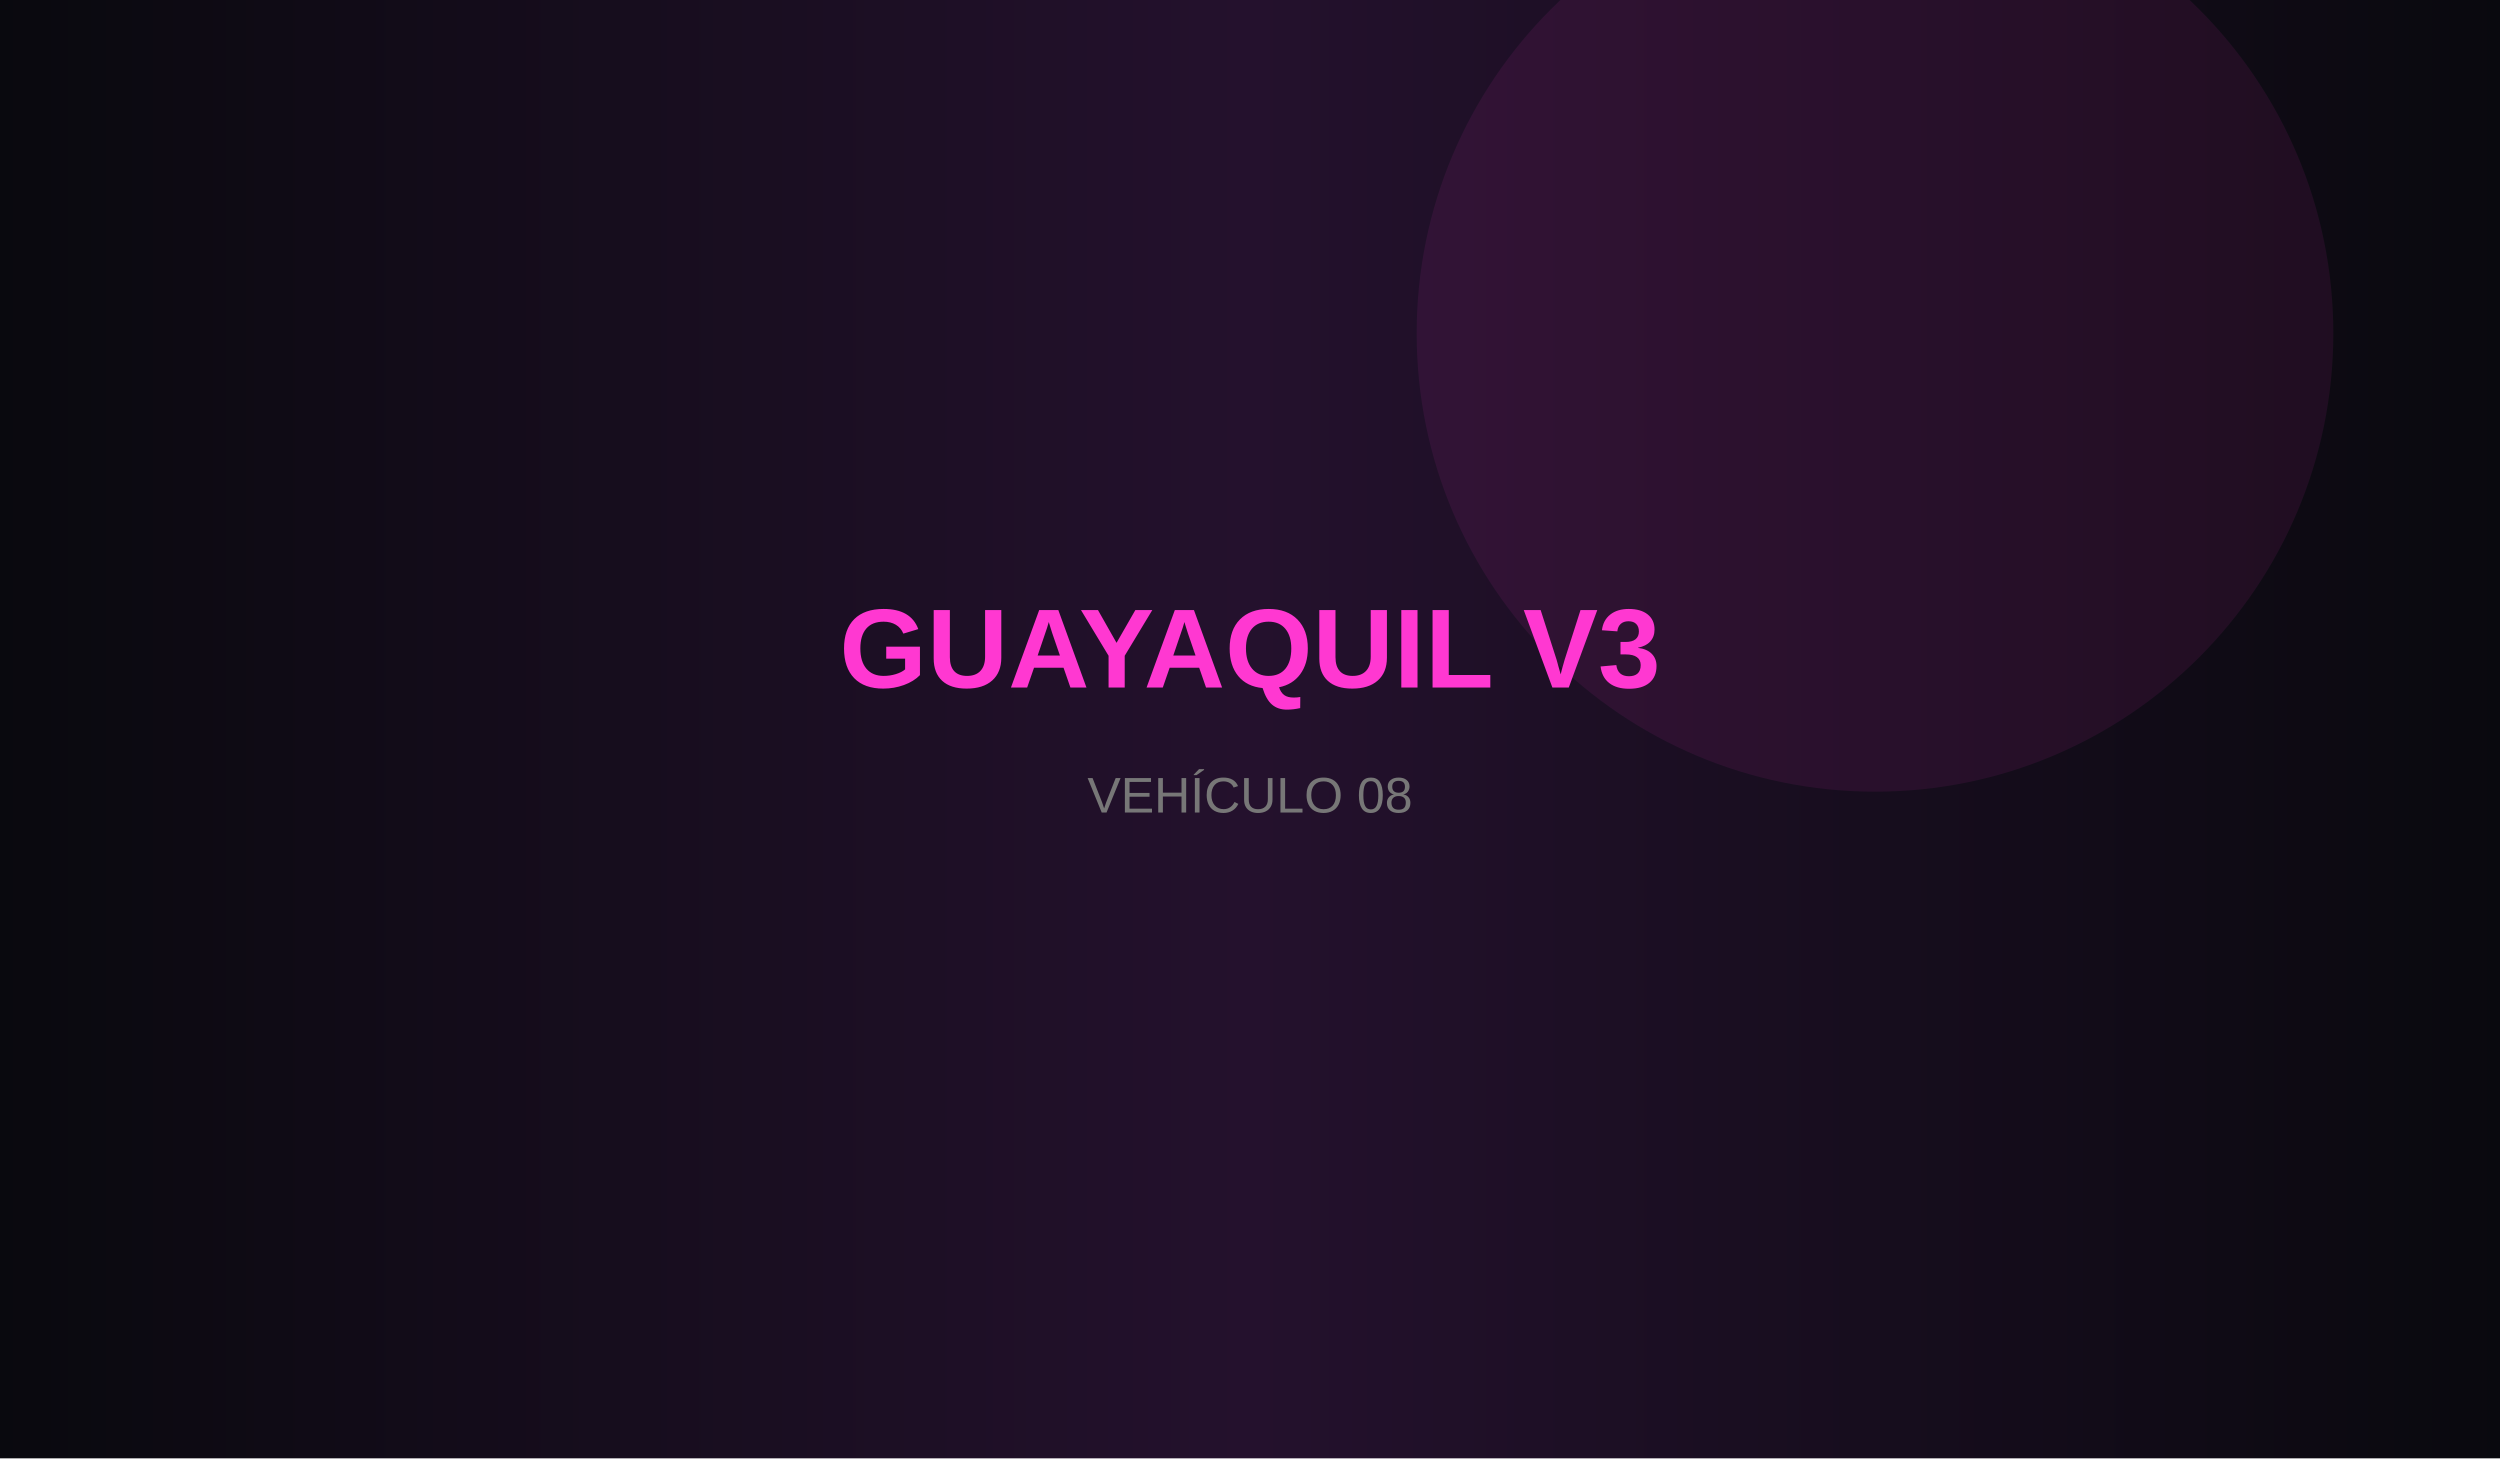
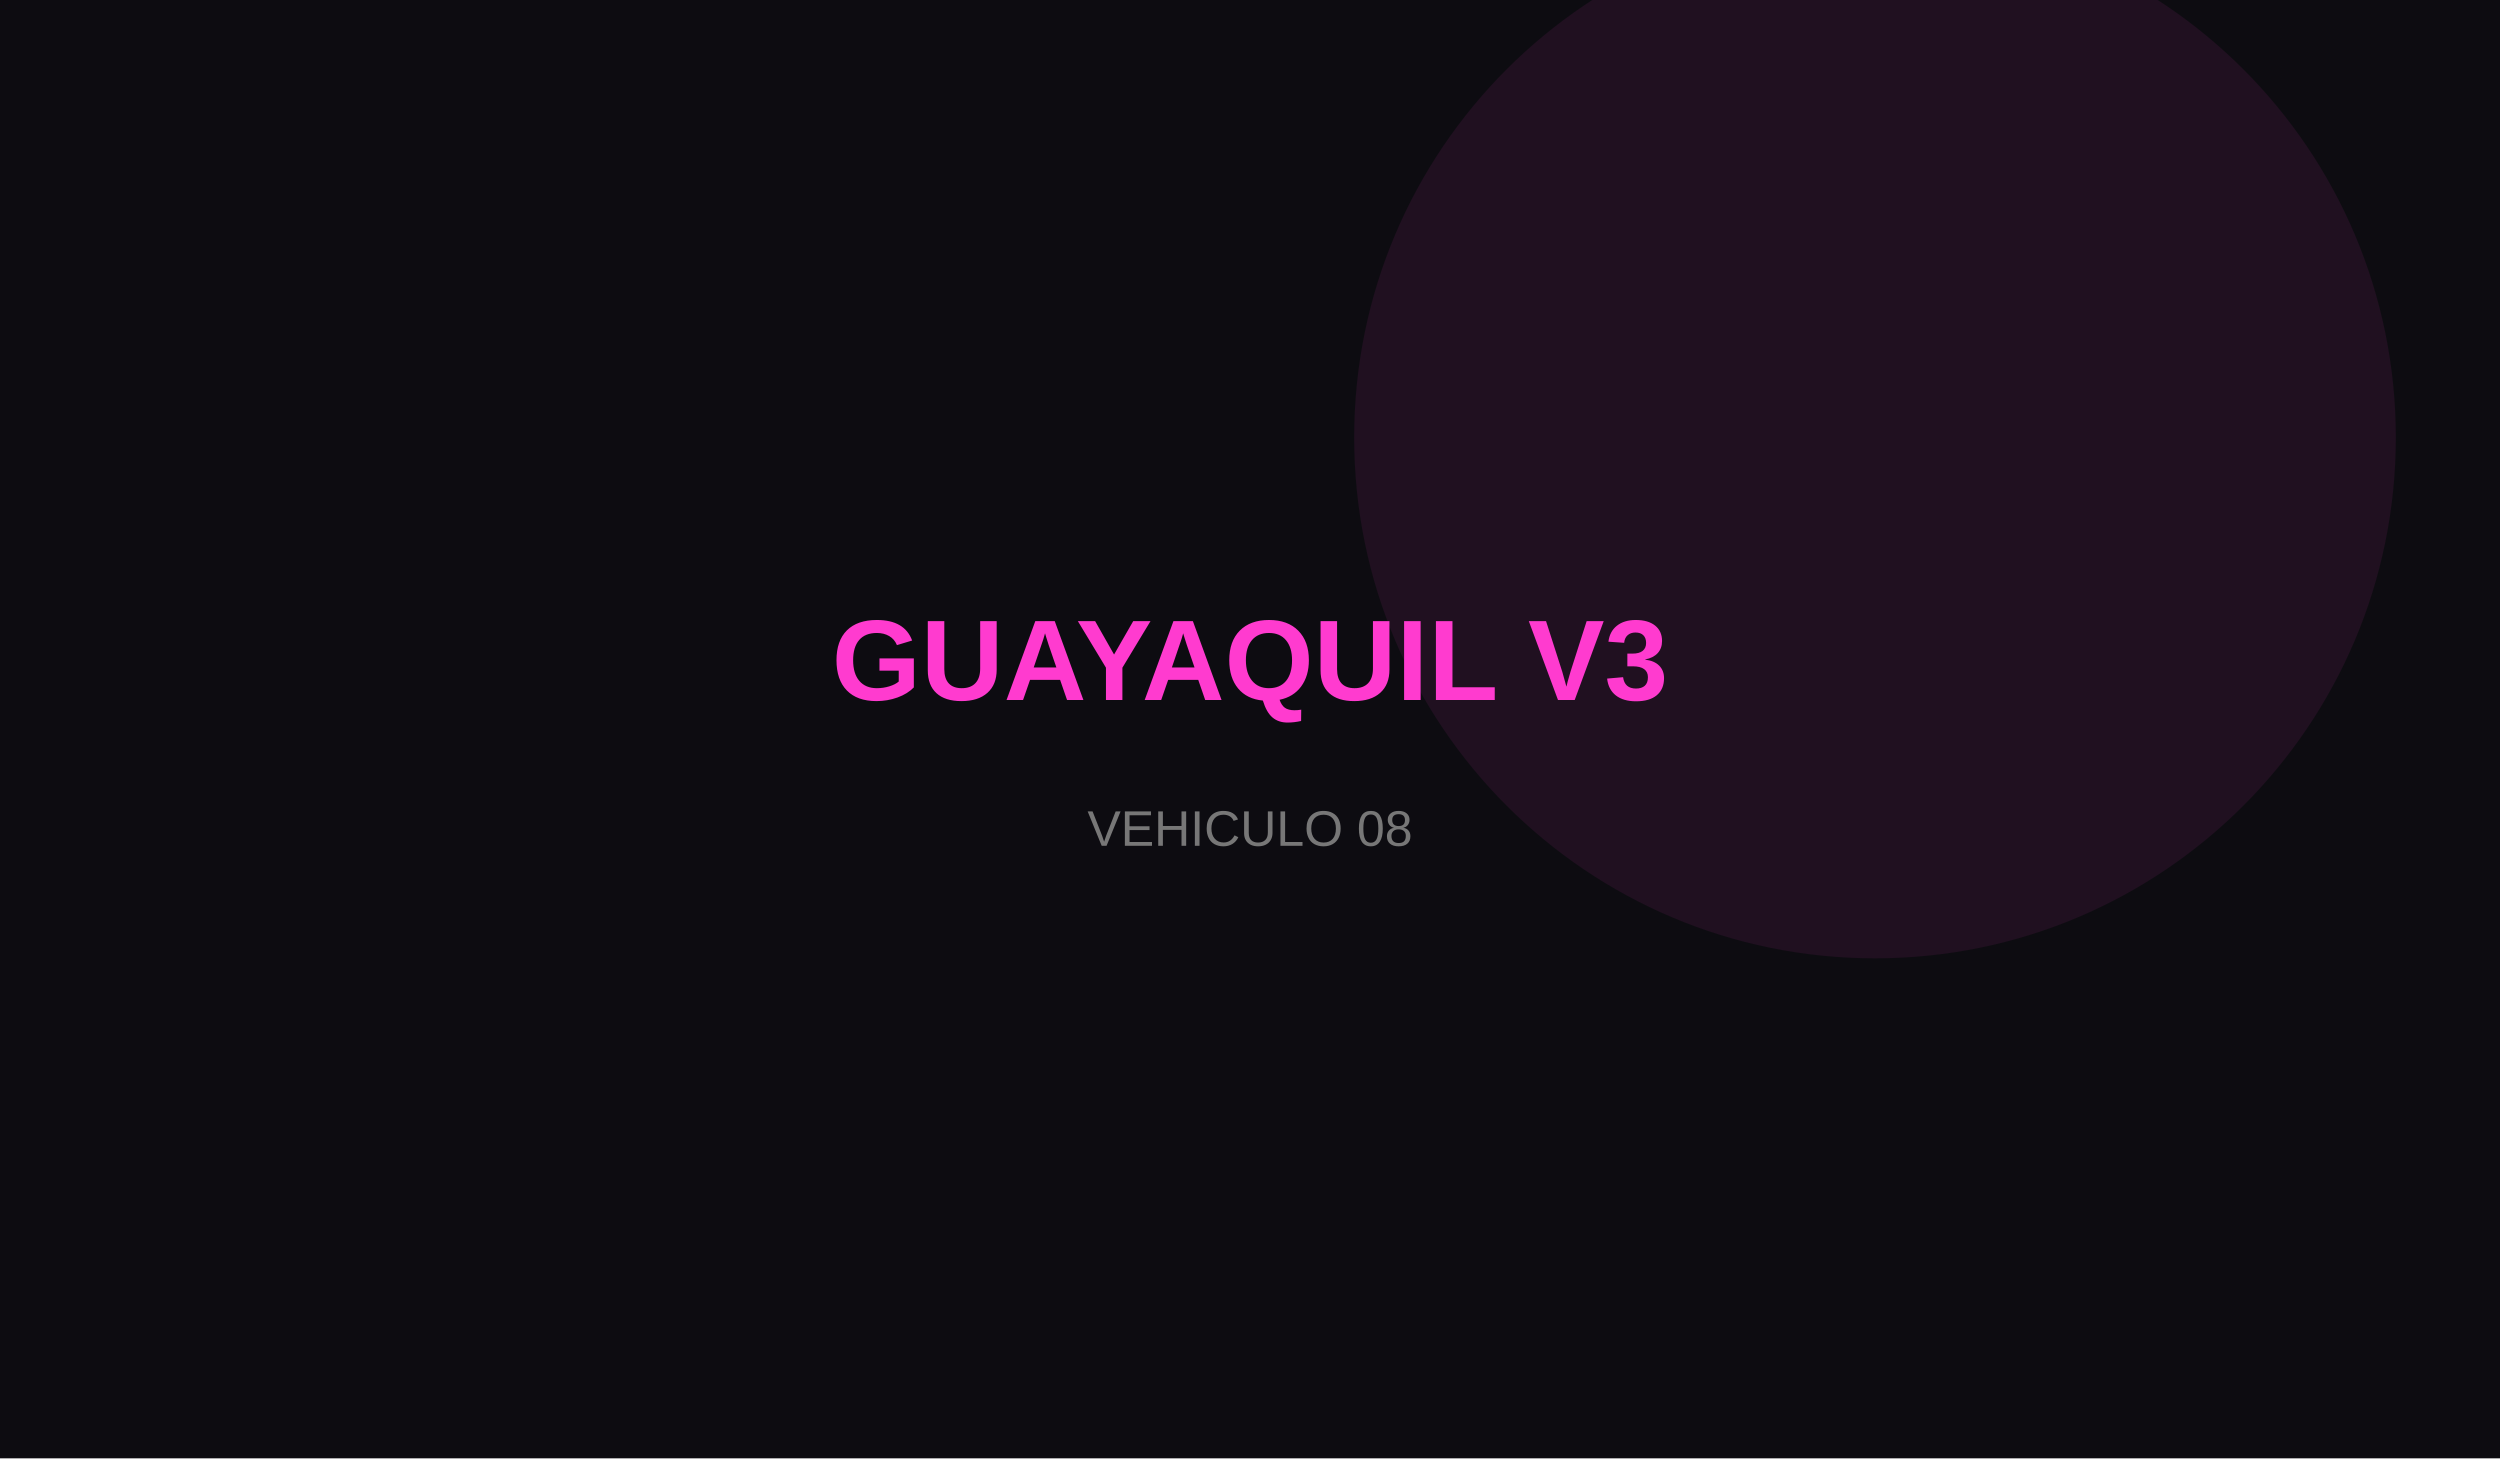
- <svg xmlns="http://www.w3.org/2000/svg" width="1200" height="700" viewBox="0 0 1200 700">
-   <defs>
-     <linearGradient id="g" x1="0" x2="1">
-       <stop stop-color="#09090e" />
-       <stop offset=".5" stop-color="#24112d" />
-       <stop offset="1" stop-color="#09090e" />
-     </linearGradient>
-   </defs>
-   <rect width="1200" height="700" fill="url(#g)" />
-   <circle cx="900" cy="160" r="220" fill="#ff38d1" opacity=".08" />
-   <text x="600" y="330" text-anchor="middle" fill="#ff38d1" font-family="Arial" font-size="54" font-weight="900">GUAYAQUIL V3</text>
-   <text x="600" y="390" text-anchor="middle" fill="#777" font-family="Arial" font-size="24">VEHÍCULO 08</text>
+ <svg xmlns="http://www.w3.org/2000/svg" width="1200" height="700">
+   <rect width="100%" height="100%" fill="#0d0c11" />
+   <circle cx="75%" cy="30%" r="250" fill="#ff3bcf" opacity=".08" />
+   <text x="50%" y="48%" fill="#ff3bcf" font-family="Arial" font-size="55" font-weight="900" text-anchor="middle">GUAYAQUIL V3</text>
+   <text x="50%" y="58%" fill="#777" font-family="Arial" font-size="24" text-anchor="middle">VEHICULO 08</text>
</svg>
